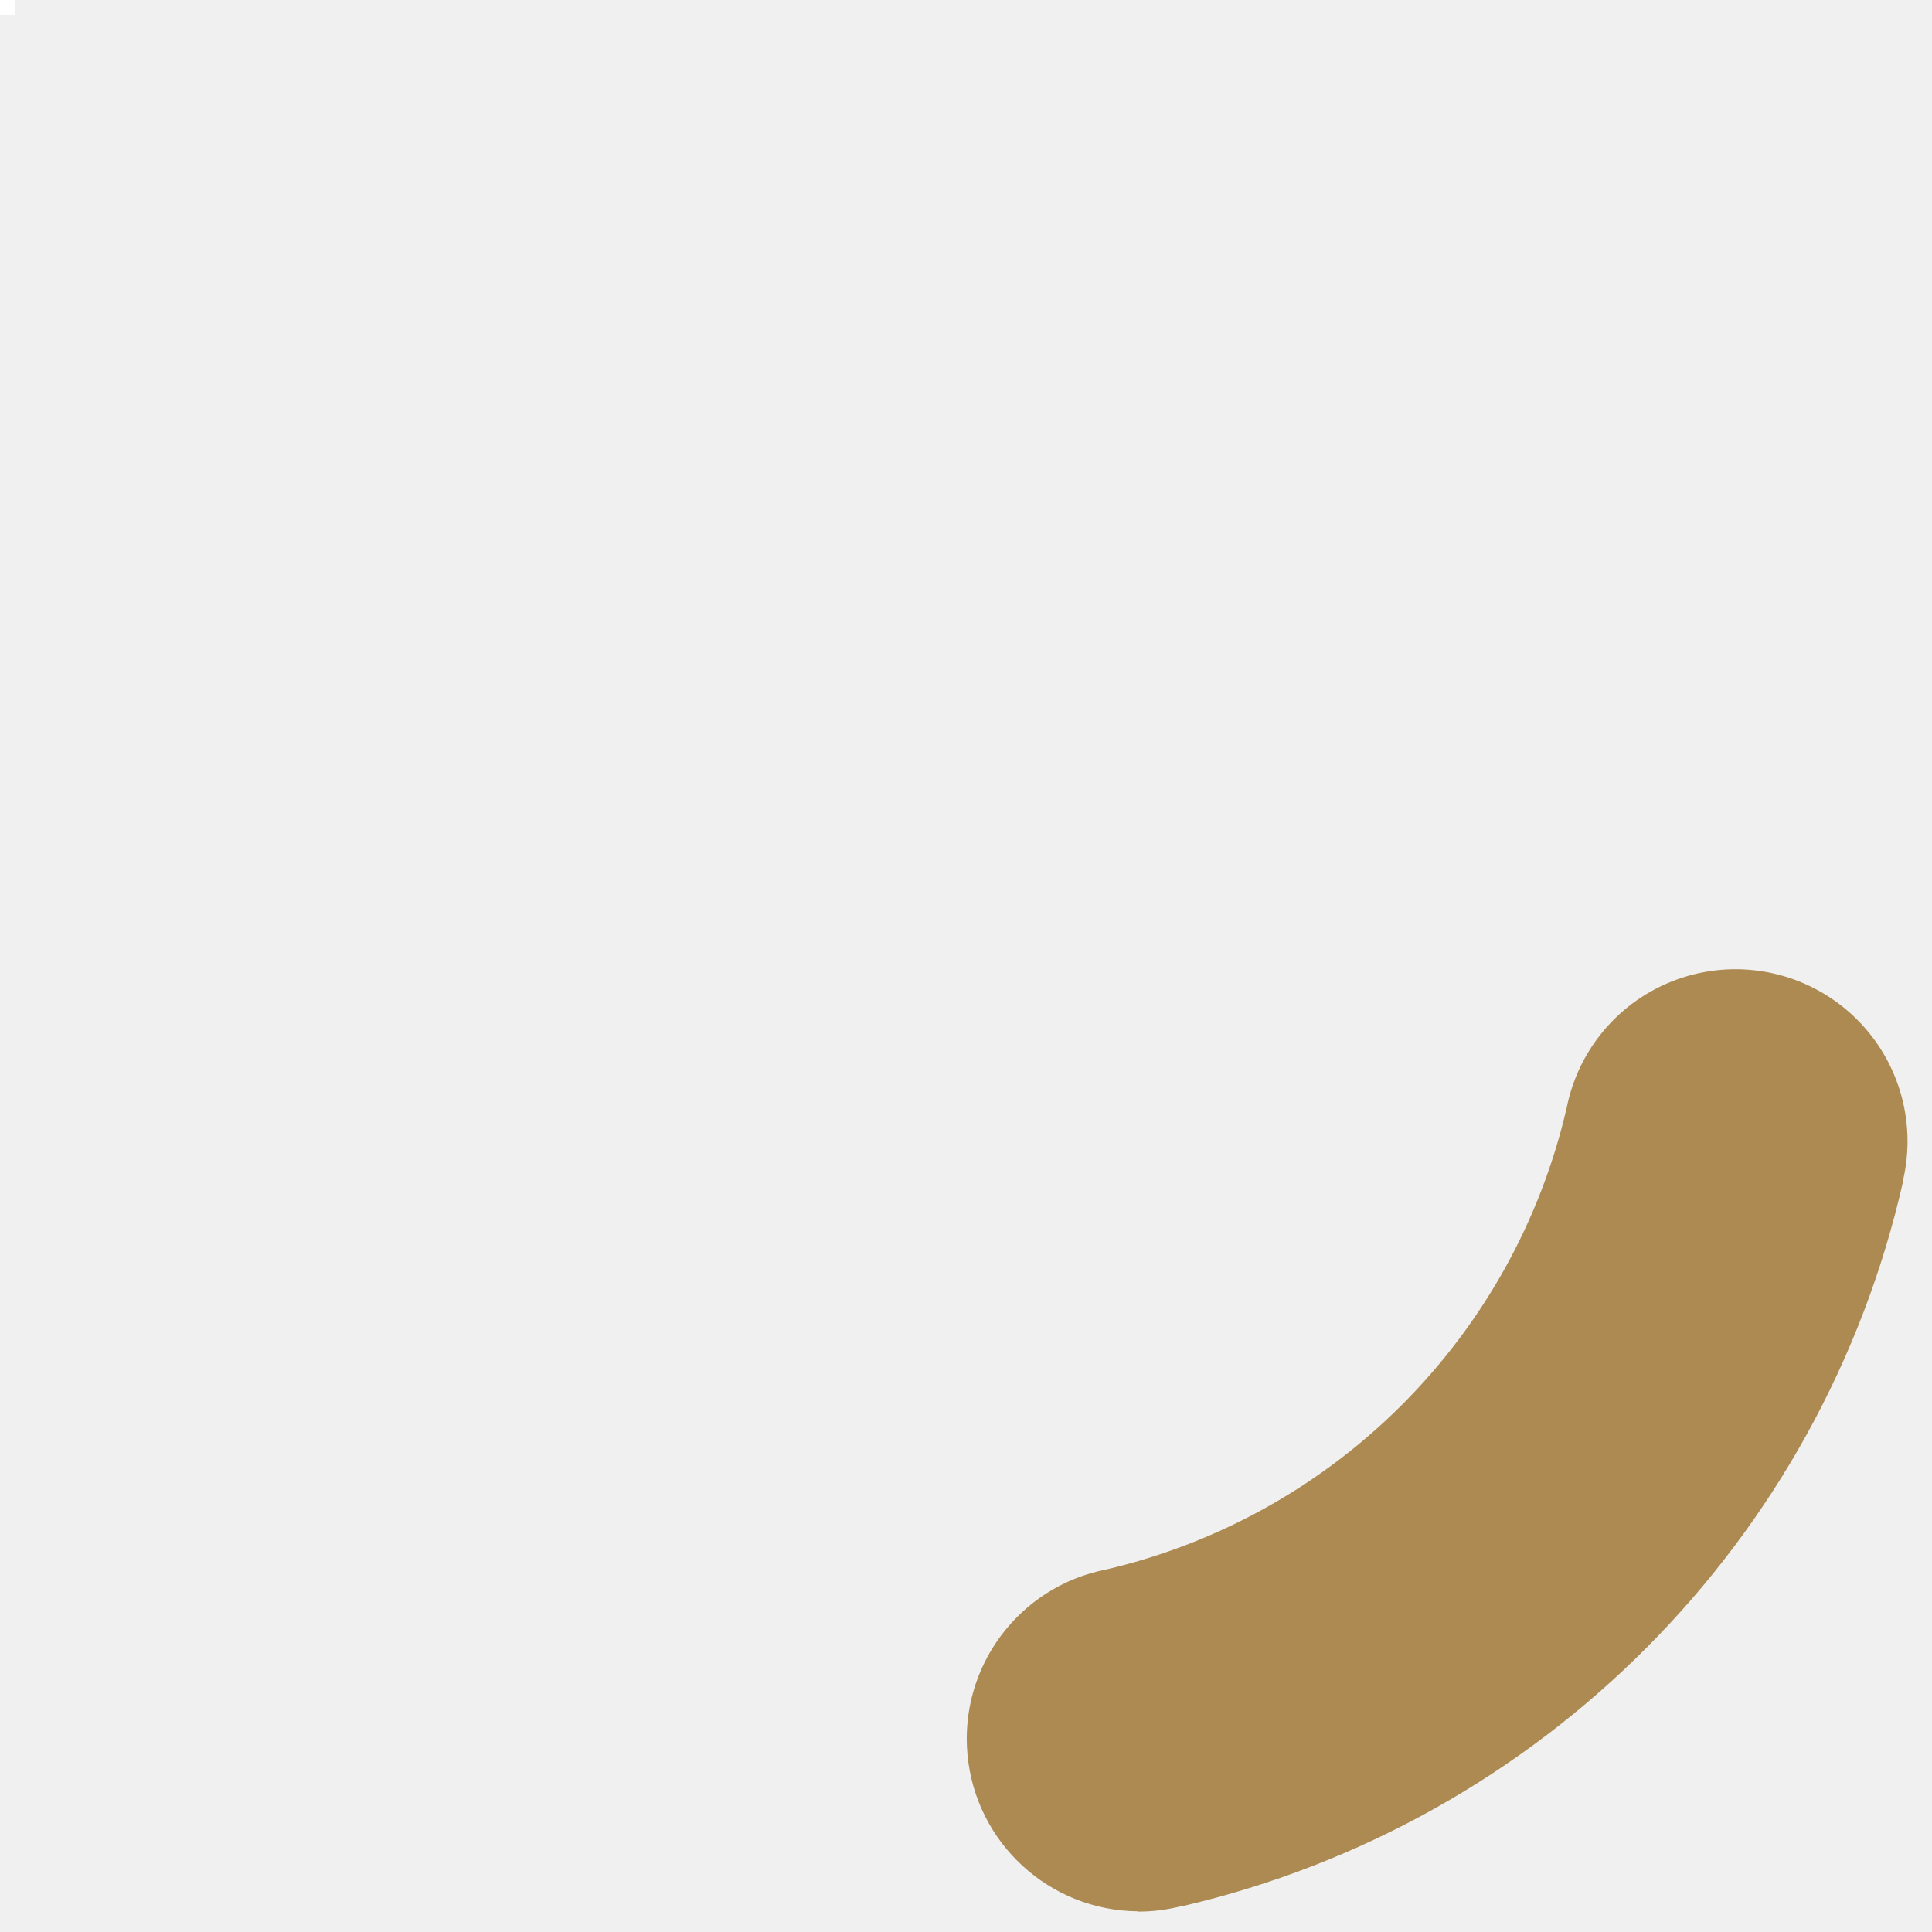
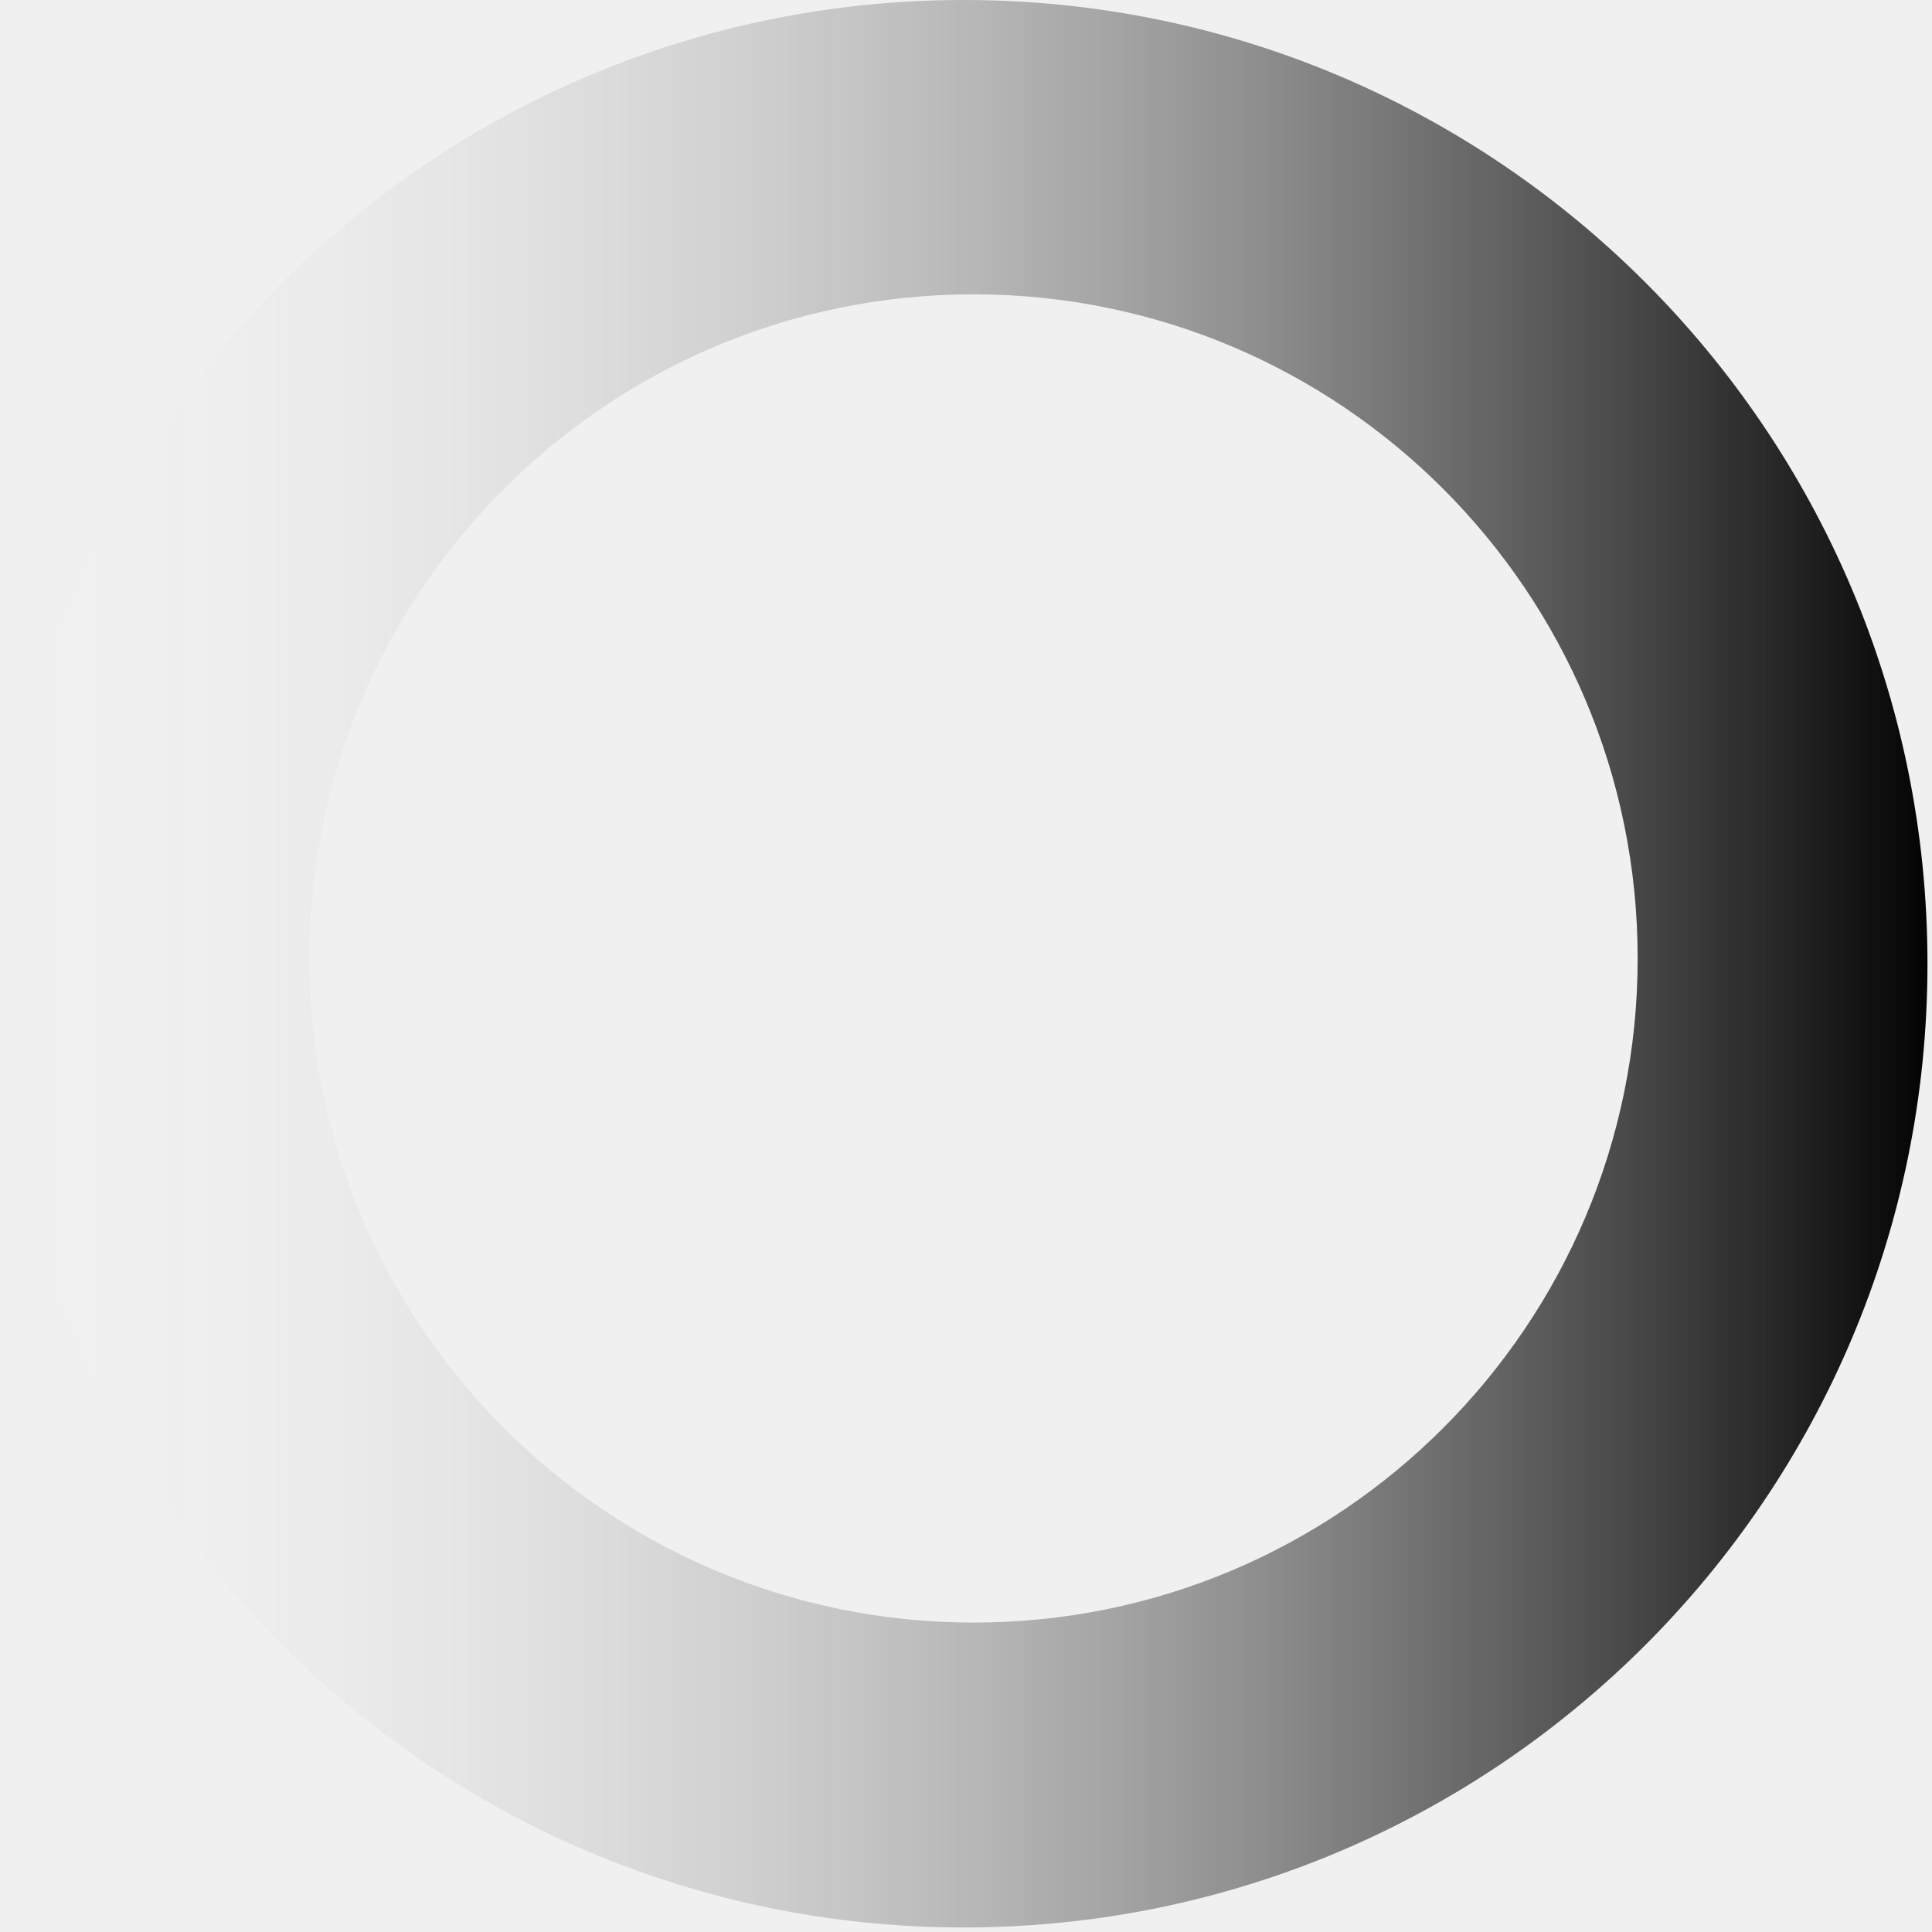
- <svg xmlns="http://www.w3.org/2000/svg" version="1" width="1" height="1" viewBox="0 0 128 128" xml:space="preserve">
-   <path fill="#FFF" d="M0 0h1v1H0z" />
+ <svg xmlns="http://www.w3.org/2000/svg" version="1.0" width="20px" height="20px" viewBox="0 0 128 128" xml:space="preserve">
+   <rect x="0" y="0" width="100%" height="100%" fill="none" />
  <g>
-     <path d="M75.4 126.63a11.43 11.43 0 0 1-2.1-22.65 40.9 40.9 0 0 0 30.5-30.6 11.4 11.4 0 1 1 22.27 4.87h.02a63.77 63.77 0 0 1-47.8 48.05v-.02a11.38 11.38 0 0 1-2.93.37z" fill="#ac8a51" fill-opacity="1" />
-     <animateTransform attributeName="transform" type="rotate" from="0 64 64" to="360 64 64" dur="400ms" repeatCount="indefinite" />
+     <linearGradient id="linear-gradient">
+       <stop offset="0%" stop-color="rgba(255,255,255,0)" fill-opacity="0" />
+       <stop offset="100%" stop-color="#000000" fill-opacity="1" />
+     </linearGradient>
+     <path d="M63.85 0A63.85 63.85 0 1 1 0 63.85 63.85 63.85 0 0 1 63.85 0zm.65 19.5a44 44 0 1 1-44 44 44 44 0 0 1 44-44z" fill="url(#linear-gradient)" fill-rule="evenodd" />
+     <animateTransform attributeName="transform" type="rotate" from="0 64 64" to="360 64 64" dur="1320ms" repeatCount="indefinite" />
  </g>
</svg>
